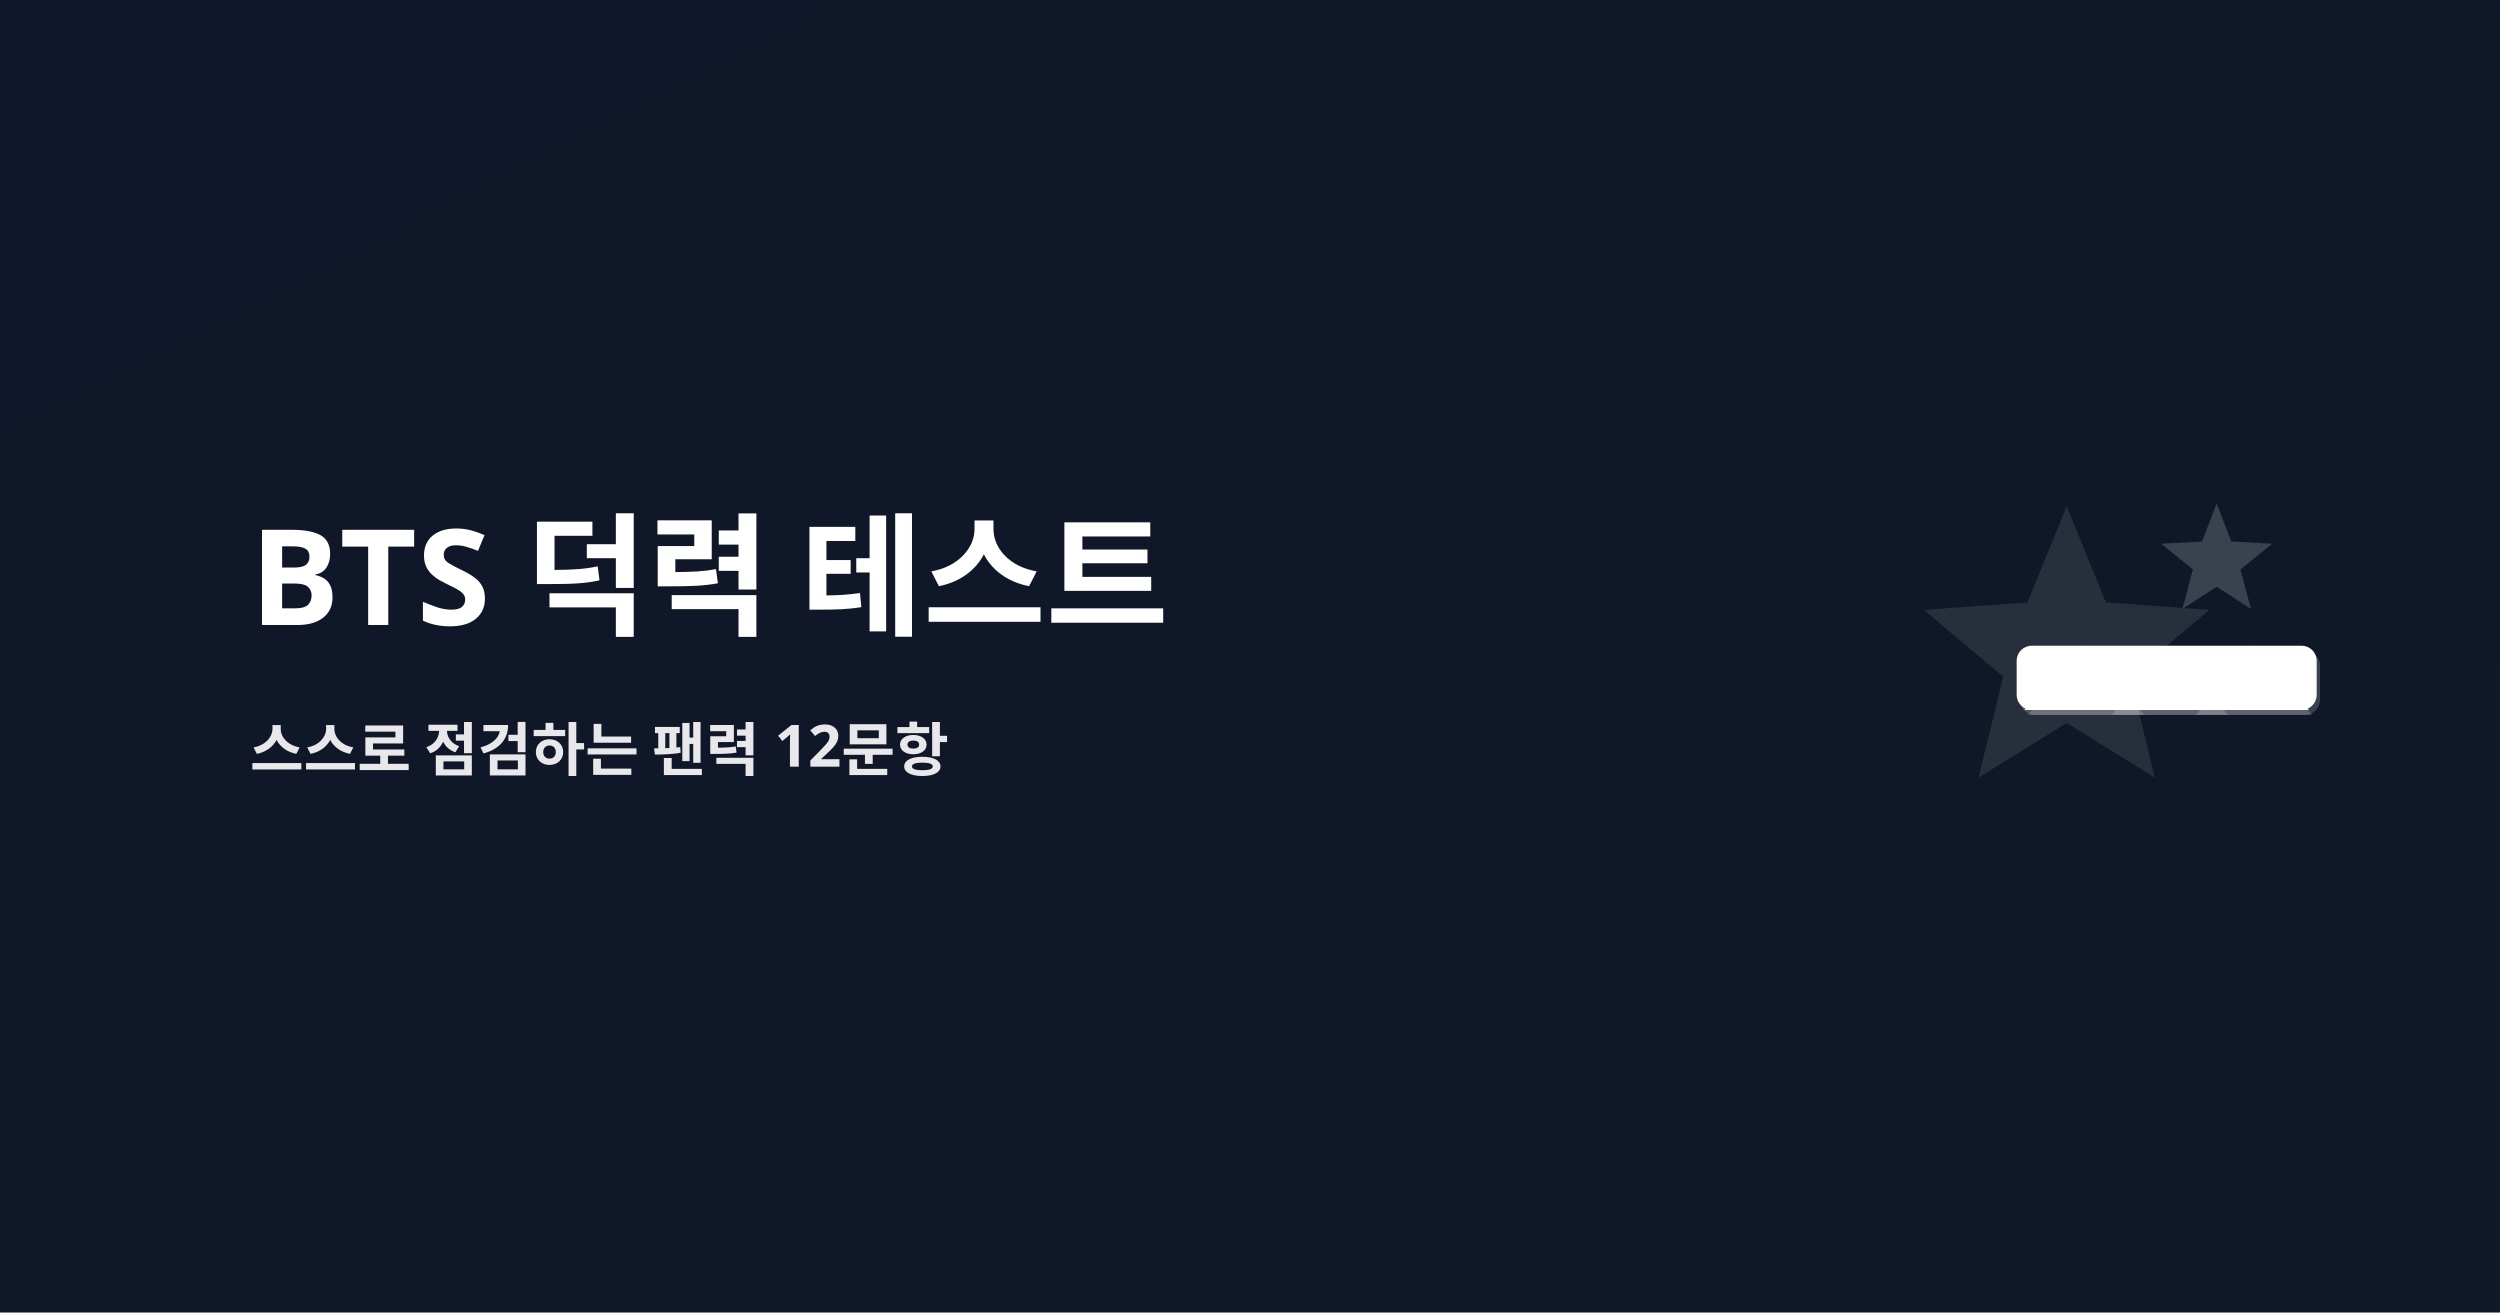
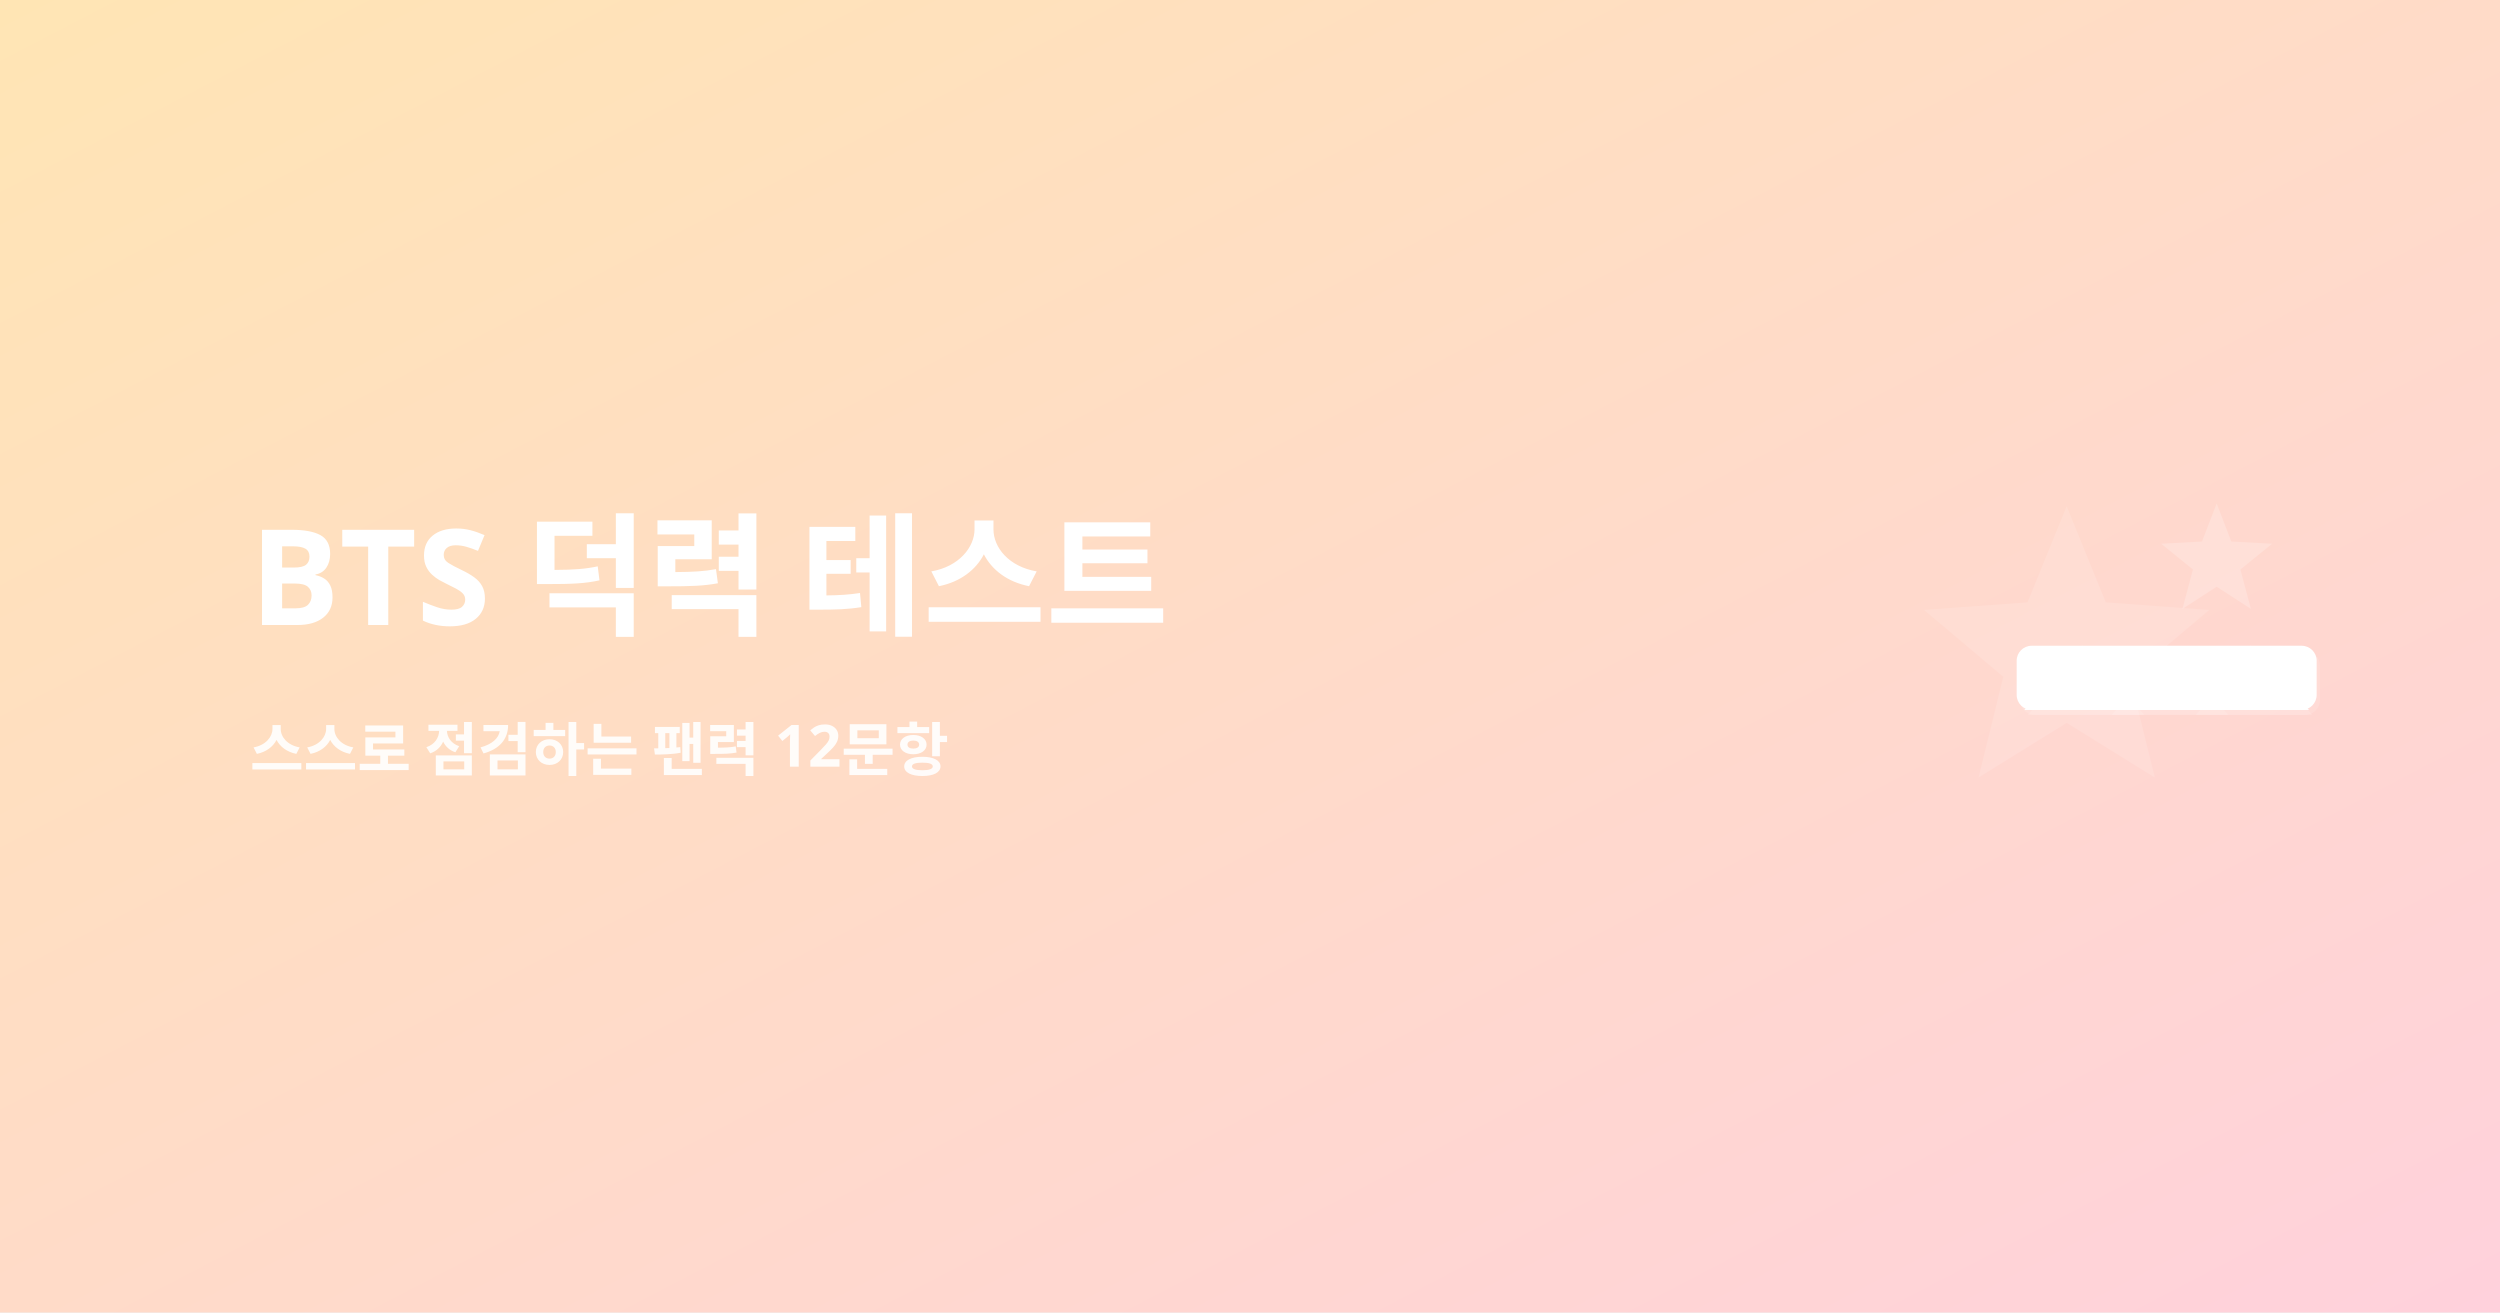
<svg xmlns="http://www.w3.org/2000/svg" width="1200" height="630" viewBox="0 0 1200 630">
  <defs>
    <linearGradient id="bgGrad" x1="0%" y1="0%" x2="100%" y2="100%">
-       <stop offset="0%" stop-color="#0f172a" />
-       <stop offset="100%" stop-color="#111827" />
+       <stop offset="0%" stop-color="#FFE5B4" />
+       <stop offset="100%" stop-color="#FFD1DC" />
    </linearGradient>
  </defs>
  <rect x="0" y="0" width="1200" height="630" fill="url(#bgGrad)" />
  <g transform="translate(680.000,189.000) scale(0.400)">
-     <polygon points="780.0,135.0 733.0,250.3 608.8,259.4 703.9,339.7 674.2,460.6 780.0,395.0 885.8,460.6 856.1,339.7 951.2,259.4 827.0,250.3" fill="#ffffff" opacity="0.10" />
-     <polygon points="960.0,131.6 942.4,177.3 893.4,180.0 931.5,210.9 918.9,258.2 960.0,231.6 1001.1,258.2 988.5,210.9 1026.6,180.0 977.6,177.3" fill="#ffffff" opacity="0.18" />
-     <use href="#ic_crown_base" fill="#000000" opacity="0.18" transform="translate(4,6)" />
+     <polygon points="780.0,135.0 733.0,250.3 608.8,259.4 703.9,339.7 674.2,460.6 780.0,395.0 885.8,460.6 856.1,339.7 951.2,259.4 827.0,250.3" fill="#ffffff" opacity="0.12" />
+     <polygon points="960.0,131.6 942.4,177.3 893.4,180.0 931.5,210.9 918.9,258.2 960.0,231.6 1001.1,258.2 988.5,210.9 1026.6,180.0 977.6,177.3" fill="#ffffff" opacity="0.20" />
+     <use href="#ic_crown_base" fill="#000000" opacity="0.12" transform="translate(4,6)" />
    <rect x="720.0" y="302.4" width="360" height="77.0" rx="18" ry="18" id="ic_crown_base" fill="#ffffff" />
-     <use href="#ic_peak_0" fill="#000000" opacity="0.18" transform="translate(4,6)" />
+     <use href="#ic_peak_0" fill="#000000" opacity="0.12" transform="translate(4,6)" />
    <polygon id="ic_peak_0" points="799.2,302.4 729.2,379.4 869.2,379.4" fill="#ffffff" />
-     <use href="#ic_peak_1" fill="#000000" opacity="0.18" transform="translate(4,6)" />
+     <use href="#ic_peak_1" fill="#000000" opacity="0.12" transform="translate(4,6)" />
    <polygon id="ic_peak_1" points="900.0,302.4 830.0,379.4 970.0,379.4" fill="#ffffff" />
-     <use href="#ic_peak_2" fill="#000000" opacity="0.18" transform="translate(4,6)" />
+     <use href="#ic_peak_2" fill="#000000" opacity="0.12" transform="translate(4,6)" />
    <polygon id="ic_peak_2" points="1000.8,302.4 930.8,379.4 1070.8,379.4" fill="#ffffff" />
  </g>
  <text x="120.000" y="300.000" font-family="Pretendard, Apple SD Gothic Neo, Noto Sans KR, sans-serif" font-size="64.000" font-weight="700" fill="#ffffff">BTS 덕력 테스트</text>
  <text x="120.000" y="370.000" font-family="Pretendard, Apple SD Gothic Neo, Noto Sans KR, sans-serif" font-size="28.000" font-weight="700" fill="#ffffff" opacity="0.9">스스로 점검하는 팬력 12문항</text>
</svg>
